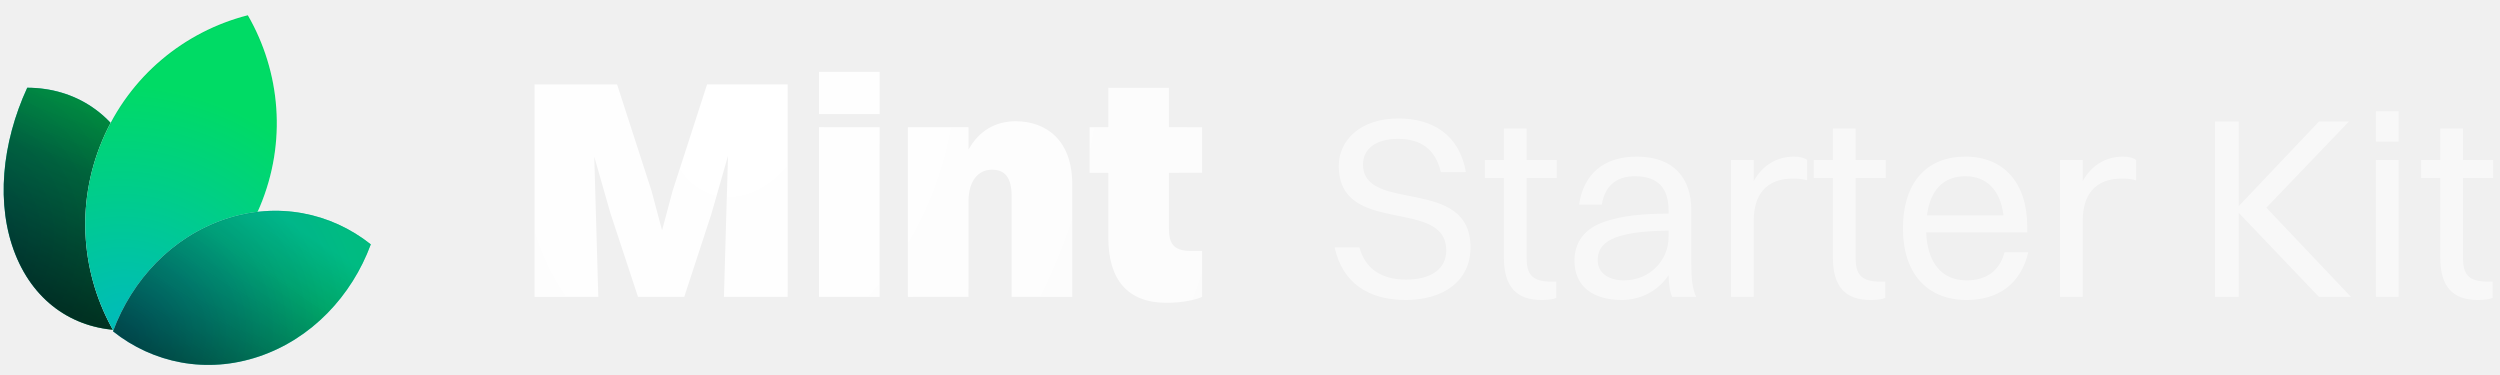
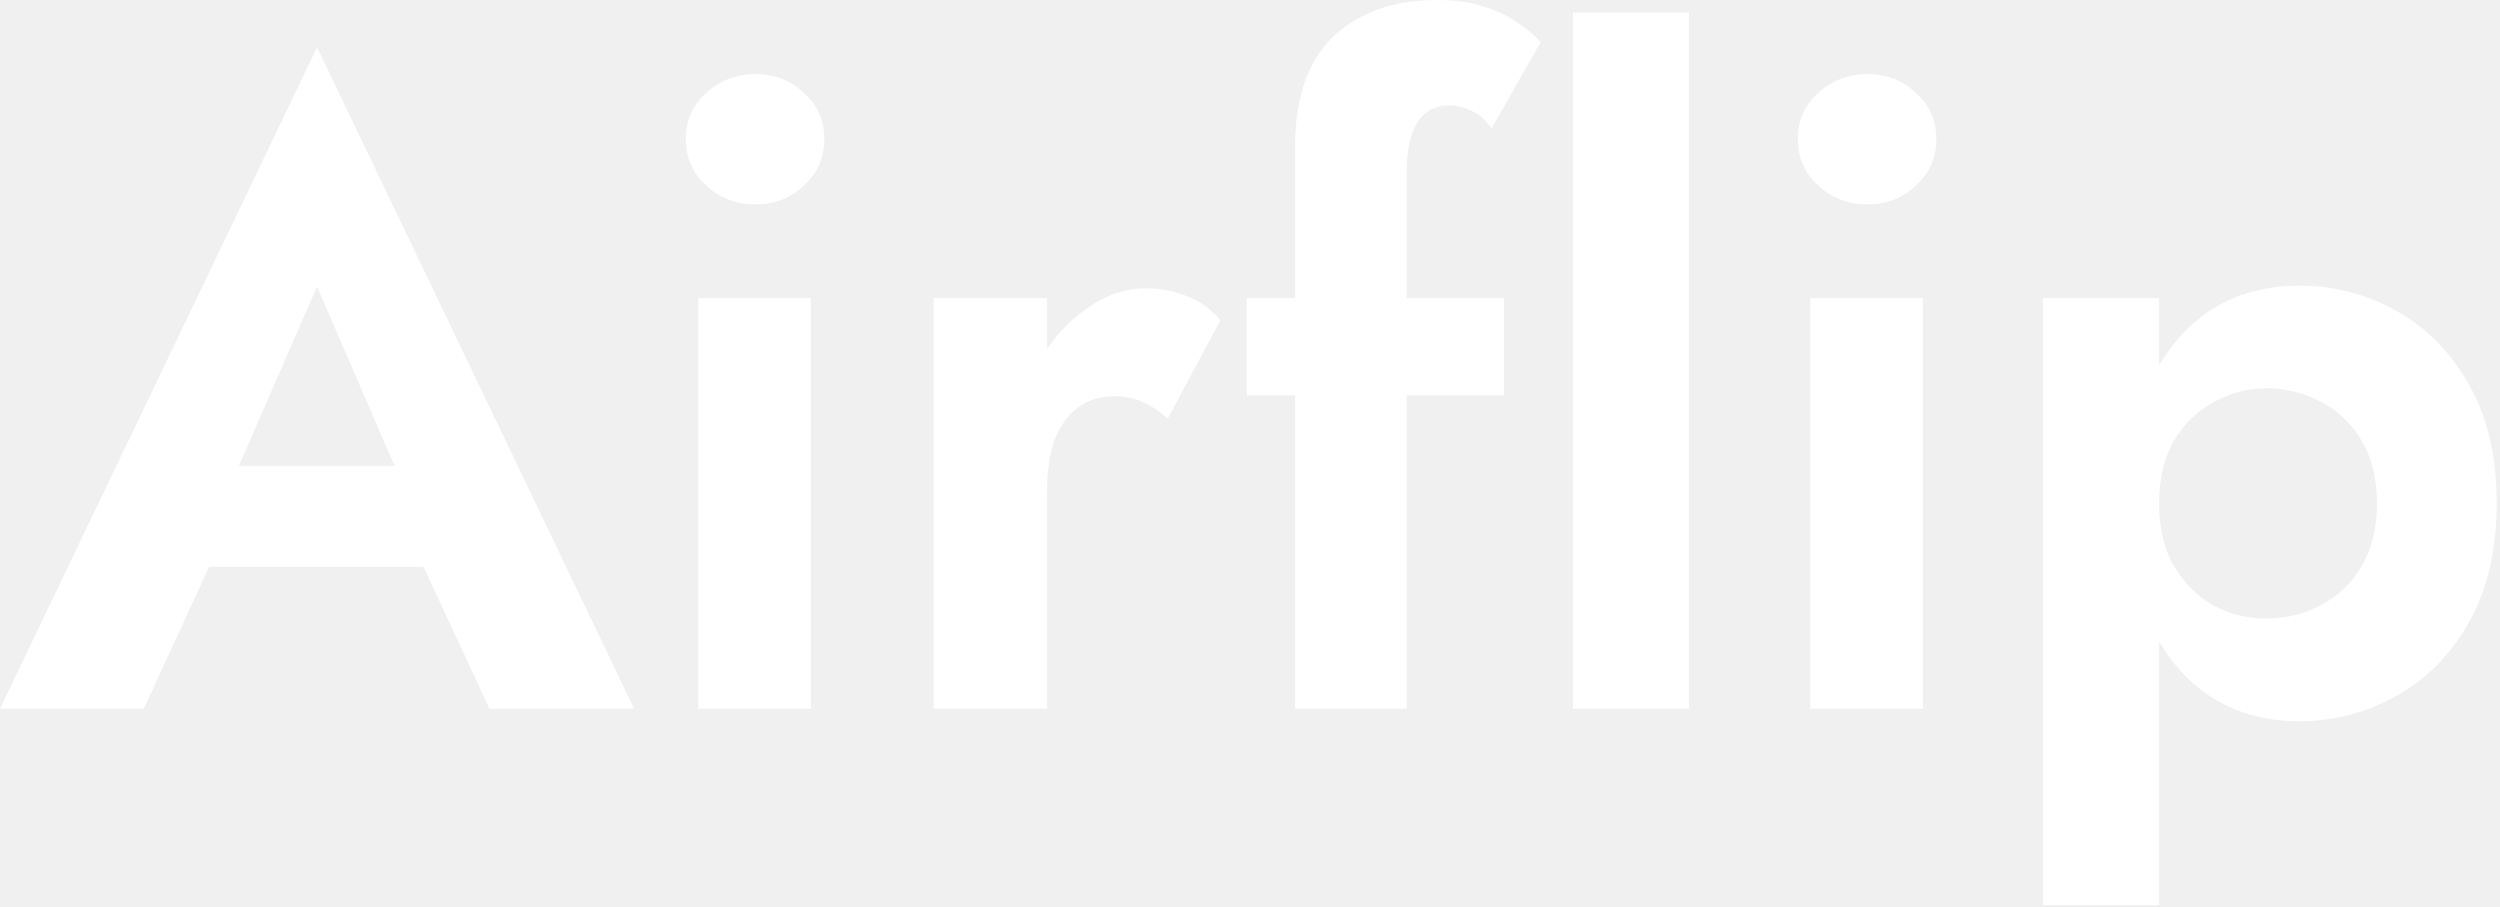
- <svg xmlns="http://www.w3.org/2000/svg" width="160" height="24" viewBox="0 0 160 24" fill="none">
-   <path d="M7.953 21.139C4.896 21.13 2.255 19.458 0.987 16.29C-0.28 13.121 0.109 9.163 1.744 5.615C4.801 5.624 7.442 7.296 8.71 10.465C9.977 13.633 9.588 17.591 7.953 21.139Z" fill="white" />
-   <path d="M7.953 21.139C4.896 21.13 2.255 19.458 0.987 16.29C-0.28 13.121 0.109 9.163 1.744 5.615C4.801 5.624 7.442 7.296 8.71 10.465C9.977 13.633 9.588 17.591 7.953 21.139Z" fill="url(#paint0_radial_115_109)" />
-   <path d="M7.953 21.139C4.896 21.13 2.255 19.458 0.987 16.29C-0.28 13.121 0.109 9.163 1.744 5.615C4.801 5.624 7.442 7.296 8.71 10.465C9.977 13.633 9.588 17.591 7.953 21.139Z" fill="black" fill-opacity="0.5" style="mix-blend-mode:hard-light" />
-   <path d="M7.953 21.139C4.896 21.13 2.255 19.458 0.987 16.29C-0.28 13.121 0.109 9.163 1.744 5.615C4.801 5.624 7.442 7.296 8.71 10.465C9.977 13.633 9.588 17.591 7.953 21.139Z" fill="url(#paint1_linear_115_109)" fill-opacity="0.5" style="mix-blend-mode:hard-light" />
-   <path d="M7.935 21.111C4.897 21.096 2.274 19.431 1.013 16.279C-0.248 13.124 0.136 9.182 1.762 5.643C4.8 5.659 7.423 7.324 8.684 10.476C9.945 13.63 9.561 17.572 7.935 21.111Z" stroke="url(#paint2_linear_115_109)" stroke-opacity="0.05" stroke-width="0.056" />
-   <path d="M7.31 21.257C11.354 20.221 14.884 17.375 16.628 13.236C18.373 9.097 17.945 4.587 15.86 0.976C11.816 2.012 8.287 4.858 6.542 8.998C4.797 13.137 5.225 17.646 7.31 21.257Z" fill="white" />
-   <path d="M7.31 21.257C11.354 20.221 14.884 17.375 16.628 13.236C18.373 9.097 17.945 4.587 15.86 0.976C11.816 2.012 8.287 4.858 6.542 8.998C4.797 13.137 5.225 17.646 7.31 21.257Z" fill="url(#paint3_radial_115_109)" />
-   <path d="M16.602 13.225C14.864 17.349 11.351 20.187 7.324 21.225C5.253 17.624 4.829 13.132 6.568 9.009C8.306 4.885 11.819 2.047 15.846 1.009C17.918 4.61 18.341 9.101 16.602 13.225Z" stroke="url(#paint4_linear_115_109)" stroke-opacity="0.05" stroke-width="0.056" />
-   <path d="M7.234 21.207C9.789 23.237 13.21 23.951 16.577 22.814C19.944 21.677 22.506 18.945 23.73 15.638C21.175 13.608 17.754 12.894 14.387 14.031C11.02 15.168 8.458 17.901 7.234 21.207Z" fill="white" />
-   <path d="M7.234 21.207C9.789 23.237 13.21 23.951 16.577 22.814C19.944 21.677 22.506 18.945 23.73 15.638C21.175 13.608 17.754 12.894 14.387 14.031C11.02 15.168 8.458 17.901 7.234 21.207Z" fill="url(#paint5_radial_115_109)" />
-   <path d="M7.234 21.207C9.789 23.237 13.21 23.951 16.577 22.814C19.944 21.677 22.506 18.945 23.73 15.638C21.175 13.608 17.754 12.894 14.387 14.031C11.02 15.168 8.458 17.901 7.234 21.207Z" fill="black" fill-opacity="0.2" style="mix-blend-mode:hard-light" />
-   <path d="M7.234 21.207C9.789 23.237 13.21 23.951 16.577 22.814C19.944 21.677 22.506 18.945 23.73 15.638C21.175 13.608 17.754 12.894 14.387 14.031C11.02 15.168 8.458 17.901 7.234 21.207Z" fill="url(#paint6_linear_115_109)" fill-opacity="0.5" style="mix-blend-mode:hard-light" />
-   <path d="M16.568 22.787C13.218 23.918 9.814 23.212 7.267 21.198C8.492 17.907 11.044 15.189 14.396 14.058C17.747 12.927 21.15 13.633 23.697 15.648C22.472 18.938 19.92 21.656 16.568 22.787Z" stroke="url(#paint7_linear_115_109)" stroke-opacity="0.05" stroke-width="0.056" />
-   <path d="M34.212 19V5.4H39.492L41.692 12.2L42.372 14.74L43.052 12.2L45.252 5.4H50.412V19H46.332L46.592 9.98L45.532 13.68L43.792 19H40.832L39.052 13.6L38.032 10.02L38.292 19H34.212ZM52.416 7.3V4.6H56.295V7.3H52.416ZM52.416 19V8.14H56.295V19H52.416ZM58.104 19V8.14H61.984V9.58C62.664 8.34 63.744 7.76 65.004 7.76C66.964 7.76 68.624 8.98 68.624 11.78V19H64.744V12.56C64.744 11.34 64.304 10.86 63.484 10.86C62.604 10.86 61.984 11.58 61.984 12.88V19H58.104ZM70.933 15.22V11.06H69.733V8.14H70.933V5.62H74.813V8.14H76.933V11.06H74.813V14.6C74.813 15.5 75.033 16.06 76.213 16.06H76.933V19C76.493 19.2 75.673 19.38 74.653 19.38C72.153 19.38 70.933 17.88 70.933 15.22Z" fill="url(#paint8_radial_115_109)" />
-   <path d="M87.232 10.519C87.232 13.687 94.112 11.229 94.112 15.832C94.112 17.994 92.364 19.198 89.971 19.198C87.562 19.198 85.912 18.093 85.417 15.832H87.001C87.364 17.169 88.371 17.895 89.987 17.895C91.671 17.895 92.561 17.152 92.561 16.03C92.561 12.598 85.681 15.155 85.681 10.618C85.681 9.001 87.034 7.582 89.509 7.582C91.671 7.582 93.403 8.621 93.816 11.014H92.215C91.868 9.529 90.912 8.886 89.476 8.886C88.057 8.886 87.232 9.529 87.232 10.519ZM96.25 16.476V11.393H95.029V10.239H96.25V8.226H97.702V10.239H99.632V11.393H97.702V16.476C97.702 17.532 98.015 18.026 99.302 18.026H99.599V19.066C99.434 19.148 99.071 19.198 98.659 19.198C97.025 19.198 96.25 18.323 96.25 16.476ZM102.516 13.093H101.064C101.345 11.162 102.615 10.024 104.76 10.024C107.103 10.024 108.242 11.393 108.242 13.44V16.888C108.242 17.895 108.324 18.521 108.555 19H107.021C106.856 18.654 106.806 18.142 106.79 17.614C106.047 18.72 104.859 19.198 103.803 19.198C101.988 19.198 100.767 18.357 100.767 16.69C100.767 15.486 101.427 14.611 102.714 14.182C103.902 13.786 105.107 13.687 106.79 13.671V13.473C106.79 12.053 106.13 11.278 104.628 11.278C103.374 11.278 102.698 11.971 102.516 13.093ZM102.252 16.657C102.252 17.465 102.929 17.944 103.952 17.944C105.569 17.944 106.79 16.674 106.79 15.172V14.759C103.061 14.793 102.252 15.585 102.252 16.657ZM110.787 19V10.239H112.239V11.591C112.833 10.519 113.774 10.024 114.83 10.024C115.176 10.024 115.49 10.107 115.655 10.239V11.542C115.407 11.46 115.094 11.427 114.747 11.427C112.998 11.427 112.239 12.515 112.239 14.1V19H110.787ZM117.305 16.476V11.393H116.084V10.239H117.305V8.226H118.757V10.239H120.688V11.393H118.757V16.476C118.757 17.532 119.071 18.026 120.358 18.026H120.655V19.066C120.49 19.148 120.127 19.198 119.714 19.198C118.081 19.198 117.305 18.323 117.305 16.476ZM129.809 16.145C129.33 18.192 127.862 19.198 125.865 19.198C123.324 19.198 121.79 17.482 121.79 14.627C121.79 11.658 123.324 10.024 125.783 10.024C128.258 10.024 129.743 11.723 129.743 14.512V14.875H123.275C123.357 16.838 124.281 17.944 125.865 17.944C127.103 17.944 127.977 17.35 128.291 16.145H129.809ZM125.783 11.278C124.38 11.278 123.539 12.152 123.324 13.786H128.225C128.027 12.169 127.152 11.278 125.783 11.278ZM131.843 19V10.239H133.295V11.591C133.889 10.519 134.829 10.024 135.885 10.024C136.232 10.024 136.545 10.107 136.71 10.239V11.542C136.463 11.46 136.149 11.427 135.803 11.427C134.054 11.427 133.295 12.515 133.295 14.1V19H131.843ZM141.763 19V7.78H143.281V13.192L148.413 7.78H150.327L145.047 13.291L150.459 19H148.413L143.281 13.621V19H141.763ZM152.06 9.067V7.12H153.512V9.067H152.06ZM152.06 19V10.239H153.512V19H152.06ZM156.178 16.476V11.393H154.957V10.239H156.178V8.226H157.63V10.239H159.56V11.393H157.63V16.476C157.63 17.532 157.943 18.026 159.23 18.026H159.527V19.066C159.362 19.148 158.999 19.198 158.587 19.198C156.953 19.198 156.178 18.323 156.178 16.476Z" fill="white" fill-opacity="0.55" />
-   <defs>
-     <radialGradient id="paint0_radial_115_109" cx="0" cy="0" r="1" gradientUnits="userSpaceOnUse" gradientTransform="translate(-3.00503 15.023) rotate(-10.029) scale(17.9572 17.784)">
-       <stop stop-color="#00B0BB" />
-       <stop offset="1" stop-color="#00DB65" />
-     </radialGradient>
-     <linearGradient id="paint1_linear_115_109" x1="7.39" y1="4.813" x2="1.63" y2="18.689" gradientUnits="userSpaceOnUse">
-       <stop stop-color="#18E299" />
-       <stop offset="1" />
-     </linearGradient>
-     <linearGradient id="paint2_linear_115_109" x1="7.948" y1="8.016" x2="1.761" y2="18.746" gradientUnits="userSpaceOnUse">
-       <stop />
-       <stop offset="1" stop-opacity="0" />
-     </linearGradient>
-     <radialGradient id="paint3_radial_115_109" cx="0" cy="0" r="1" gradientUnits="userSpaceOnUse" gradientTransform="translate(8.11404 20.8822) rotate(-75.7542) scale(21.6246 23.7772)">
-       <stop stop-color="#00BBBB" />
-       <stop offset="0.713" stop-color="#00DB65" />
-     </radialGradient>
-     <linearGradient id="paint4_linear_115_109" x1="7.602" y1="5.871" x2="15.556" y2="16.372" gradientUnits="userSpaceOnUse">
-       <stop />
-       <stop offset="1" stop-opacity="0" />
-     </linearGradient>
-     <radialGradient id="paint5_radial_115_109" cx="0" cy="0" r="1" gradientUnits="userSpaceOnUse" gradientTransform="translate(7.84537 21.5181) rotate(-20.3525) scale(18.5603 17.32)">
-       <stop stop-color="#00B0BB" />
-       <stop offset="1" stop-color="#00DB65" />
-     </radialGradient>
-     <linearGradient id="paint6_linear_115_109" x1="16.808" y1="13.007" x2="10.041" y2="22.994" gradientUnits="userSpaceOnUse">
-       <stop stop-color="#00B1BC" />
-       <stop offset="1" />
-     </linearGradient>
-     <linearGradient id="paint7_linear_115_109" x1="16.808" y1="13.007" x2="14.169" y2="23.841" gradientUnits="userSpaceOnUse">
-       <stop />
-       <stop offset="1" stop-opacity="0" />
-     </linearGradient>
-     <radialGradient id="paint8_radial_115_109" cx="0" cy="0" r="1" gradientUnits="userSpaceOnUse" gradientTransform="translate(47.2781 7) rotate(19.0047) scale(67.5582 85.7506)">
-       <stop stop-color="white" />
-       <stop offset="1" stop-color="white" stop-opacity="0.5" />
-     </radialGradient>
-   </defs>
+ <svg xmlns="http://www.w3.org/2000/svg" width="538" height="195" viewBox="0 0 538 195" fill="none">
+   <path d="M33.057 121.975L36.325 100.269H100.902L104.169 121.975H33.057ZM68.229 61.66L48.049 107.953L48.625 114.099L30.943 152.517H0L68.229 10.181L136.458 152.517H105.323L88.025 115.252L88.409 108.337L68.229 61.66Z" fill="white" />
+   <path d="M147.593 29.965C147.593 25.868 149.067 22.538 152.014 19.977C154.961 17.288 158.484 15.943 162.584 15.943C166.685 15.943 170.144 17.288 172.963 19.977C175.91 22.538 177.383 25.868 177.383 29.965C177.383 33.935 175.91 37.265 172.963 39.954C170.144 42.643 166.685 43.988 162.584 43.988C158.484 43.988 154.961 42.643 152.014 39.954C149.067 37.265 147.593 33.935 147.593 29.965ZM150.284 64.157H174.5V152.517H150.284V64.157Z" fill="white" />
+   <path d="M225.333 64.157V152.517H200.924V64.157H225.333ZM251.279 90.088C249.613 88.552 247.884 87.399 246.09 86.631C244.424 85.735 242.31 85.286 239.747 85.286C236.672 85.286 234.046 86.119 231.867 87.784C229.689 89.448 228.024 91.817 226.87 94.891C225.845 97.836 225.333 101.422 225.333 105.648L218.414 98.732C218.414 91.689 219.759 85.478 222.45 80.1C225.141 74.594 228.664 70.24 233.021 67.038C237.377 63.709 241.862 62.044 246.474 62.044C249.677 62.044 252.689 62.62 255.507 63.773C258.454 64.925 260.825 66.654 262.619 68.959L251.279 90.088Z" fill="white" />
+   <path d="M268.317 64.157H323.669V85.094H268.317V64.157ZM320.978 27.66C319.697 25.74 318.223 24.459 316.558 23.819C315.02 23.05 313.483 22.666 311.945 22.666C310.023 22.666 308.357 23.178 306.948 24.203C305.667 25.099 304.642 26.636 303.873 28.813C303.104 30.99 302.72 33.743 302.72 37.073V152.517H278.695V31.502C278.695 24.715 279.848 19.017 282.155 14.406C284.461 9.796 287.921 6.275 292.533 3.842C297.146 1.281 302.784 0 309.446 0C313.418 0 316.814 0.512 319.633 1.537C322.452 2.433 324.822 3.586 326.744 4.994C328.794 6.403 330.396 7.747 331.549 9.028L320.978 27.66Z" fill="white" />
+   <path d="M338.501 2.689H363.486V152.517H338.501V2.689Z" fill="white" />
+   <path d="M386.898 29.965C386.898 25.868 388.371 22.538 391.318 19.977C394.265 17.288 397.789 15.943 401.889 15.943C405.989 15.943 409.449 17.288 412.267 19.977C415.214 22.538 416.688 25.868 416.688 29.965C416.688 33.935 415.214 37.265 412.267 39.954C409.449 42.643 405.989 43.988 401.889 43.988C397.789 43.988 394.265 42.643 391.318 39.954C388.371 37.265 386.898 33.935 386.898 29.965ZM389.588 64.157H413.805V152.517H389.588V64.157Z" fill="white" />
+   <path d="M464.637 194.776H439.652V64.157H464.637V194.776ZM537.287 108.337C537.287 118.325 535.301 126.841 531.329 133.884C527.357 140.927 522.103 146.242 515.569 149.827C509.162 153.413 502.243 155.206 494.812 155.206C487.252 155.206 480.654 153.285 475.016 149.443C469.506 145.602 465.214 140.159 462.139 133.116C459.192 126.073 457.718 117.813 457.718 108.337C457.718 98.732 459.192 90.473 462.139 83.558C465.214 76.514 469.506 71.072 475.016 67.23C480.654 63.389 487.252 61.468 494.812 61.468C502.243 61.468 509.162 63.261 515.569 66.846C522.103 70.432 527.357 75.746 531.329 82.789C535.301 89.704 537.287 98.22 537.287 108.337ZM511.533 108.337C511.533 103.086 510.444 98.604 508.265 94.891C506.087 91.177 503.14 88.36 499.424 86.439C495.837 84.518 491.865 83.558 487.508 83.558C483.793 83.558 480.141 84.518 476.553 86.439C473.094 88.232 470.211 90.985 467.905 94.699C465.726 98.412 464.637 102.958 464.637 108.337C464.637 113.715 465.726 118.261 467.905 121.975C470.211 125.689 473.094 128.506 476.553 130.427C480.141 132.219 483.793 133.116 487.508 133.116C491.865 133.116 495.837 132.155 499.424 130.235C503.14 128.314 506.087 125.496 508.265 121.783C510.444 118.069 511.533 113.587 511.533 108.337Z" fill="white" />
</svg>
